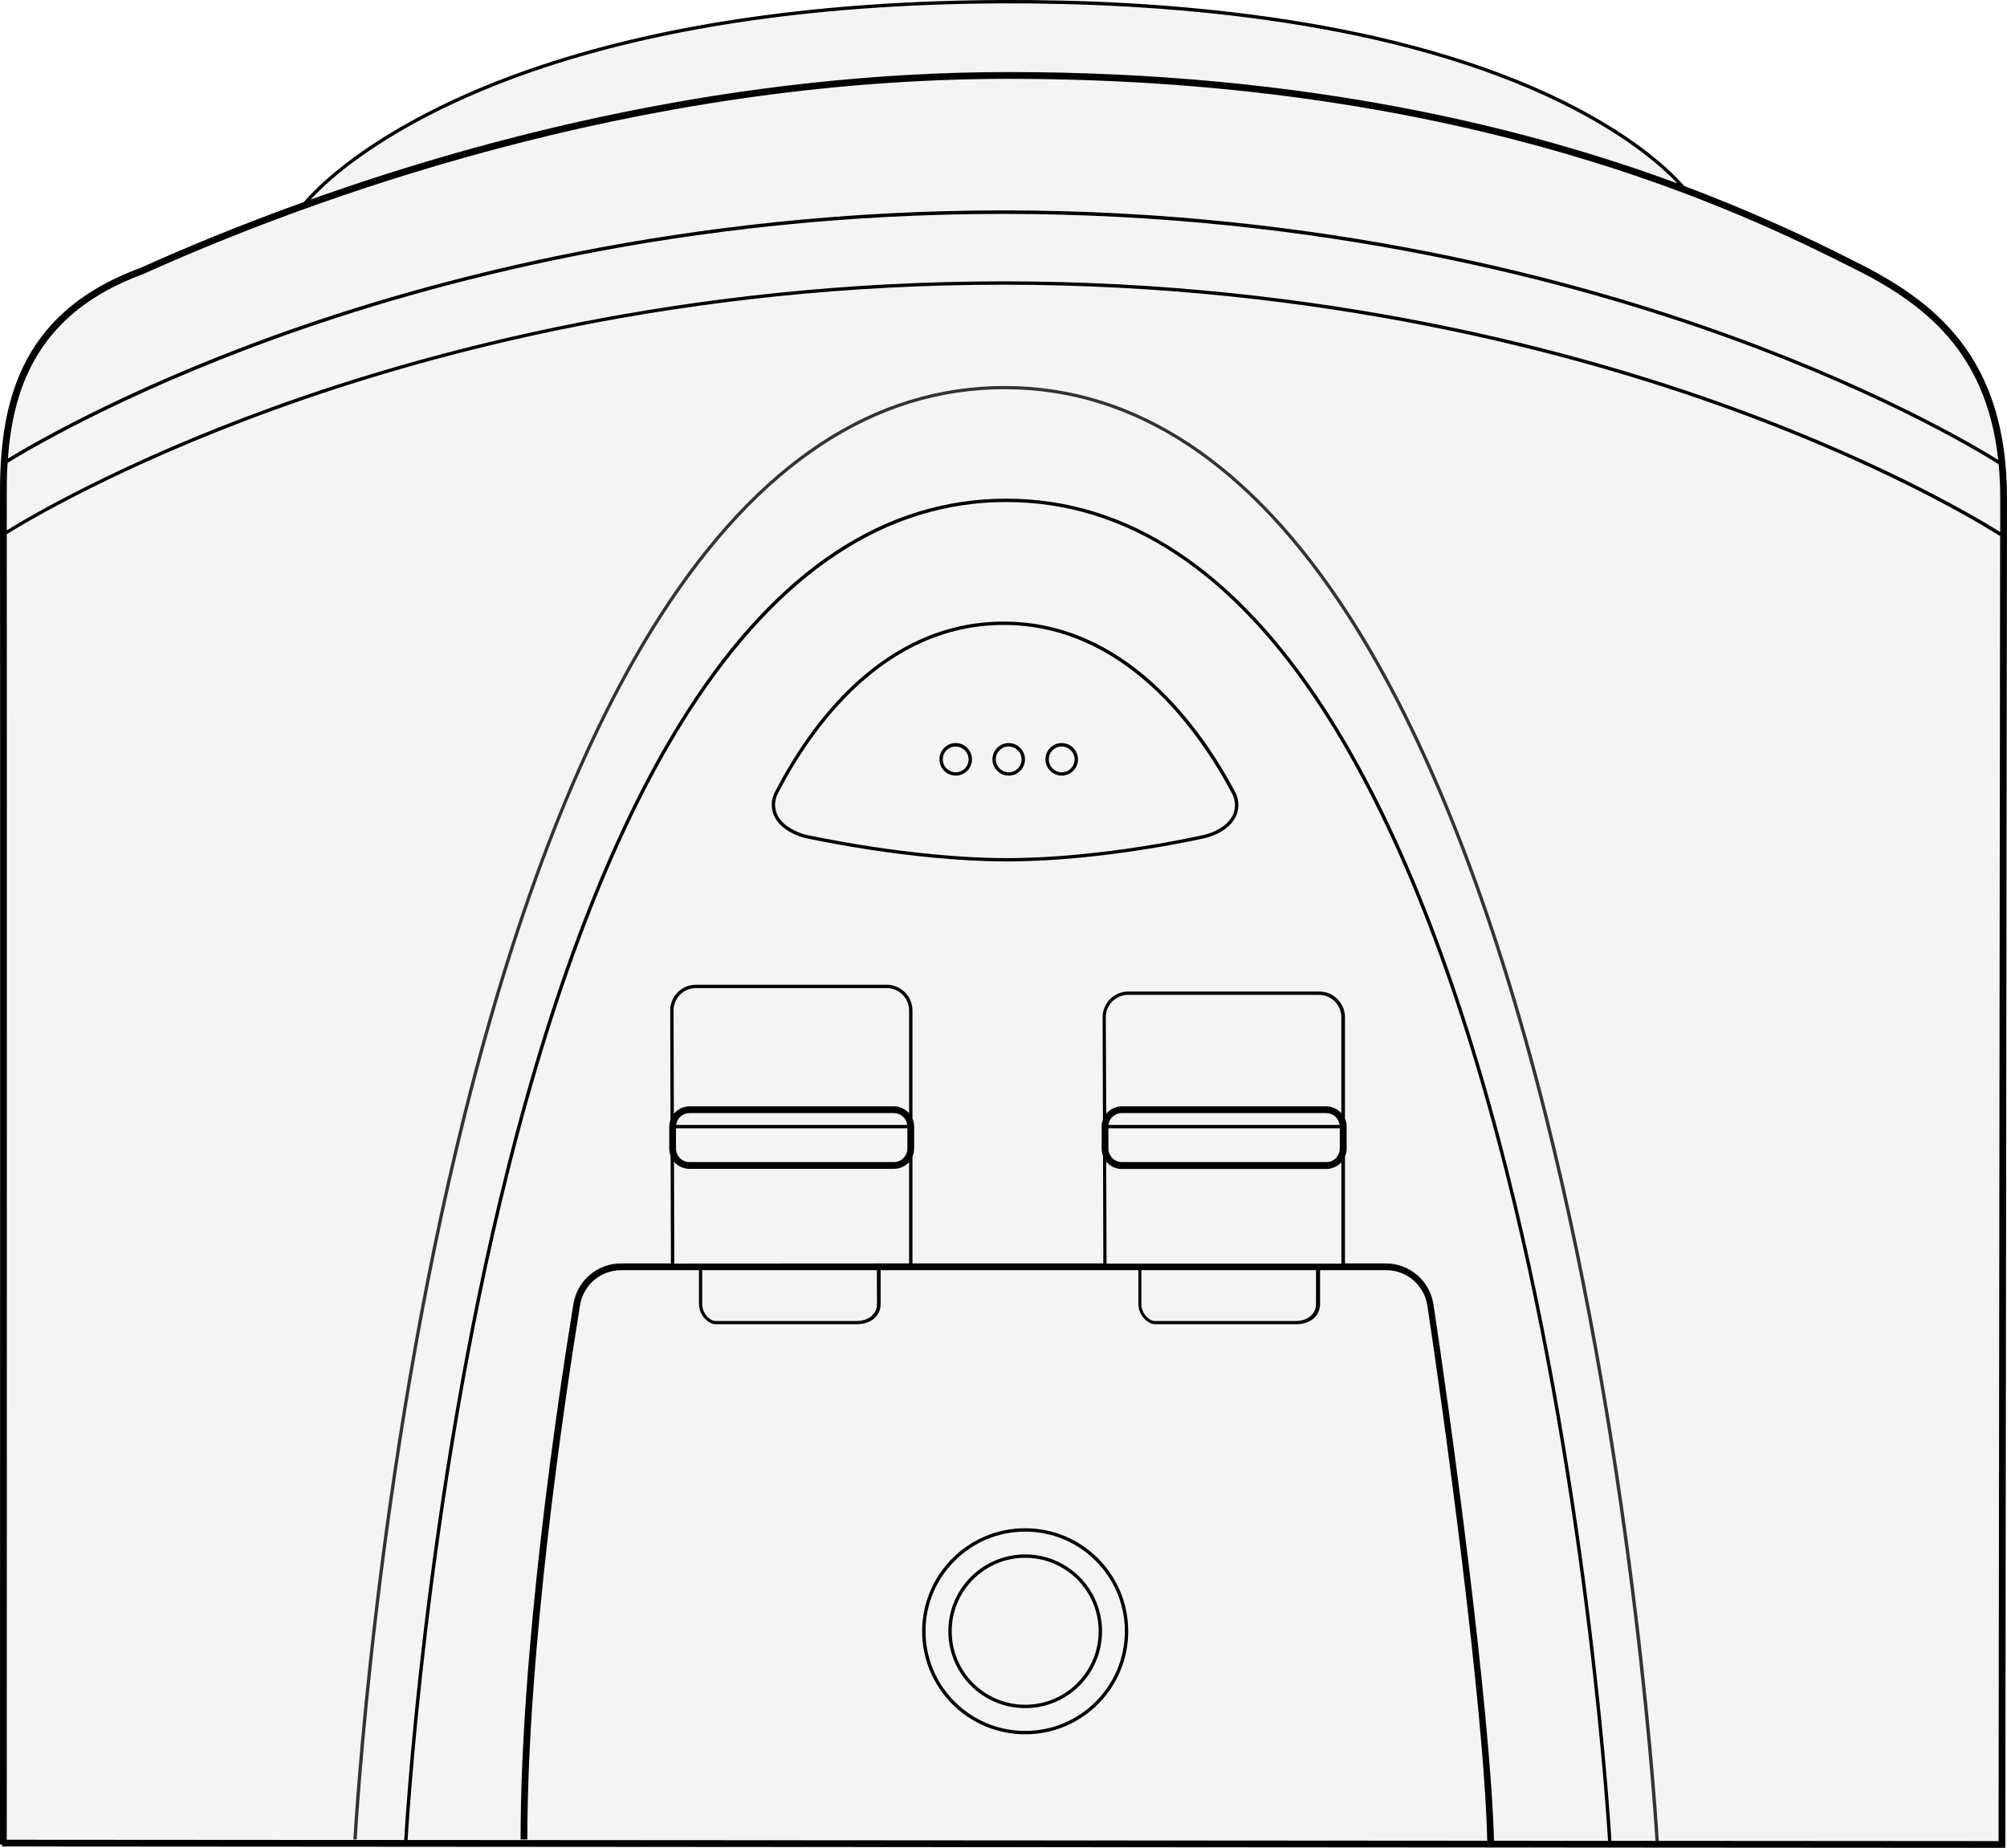
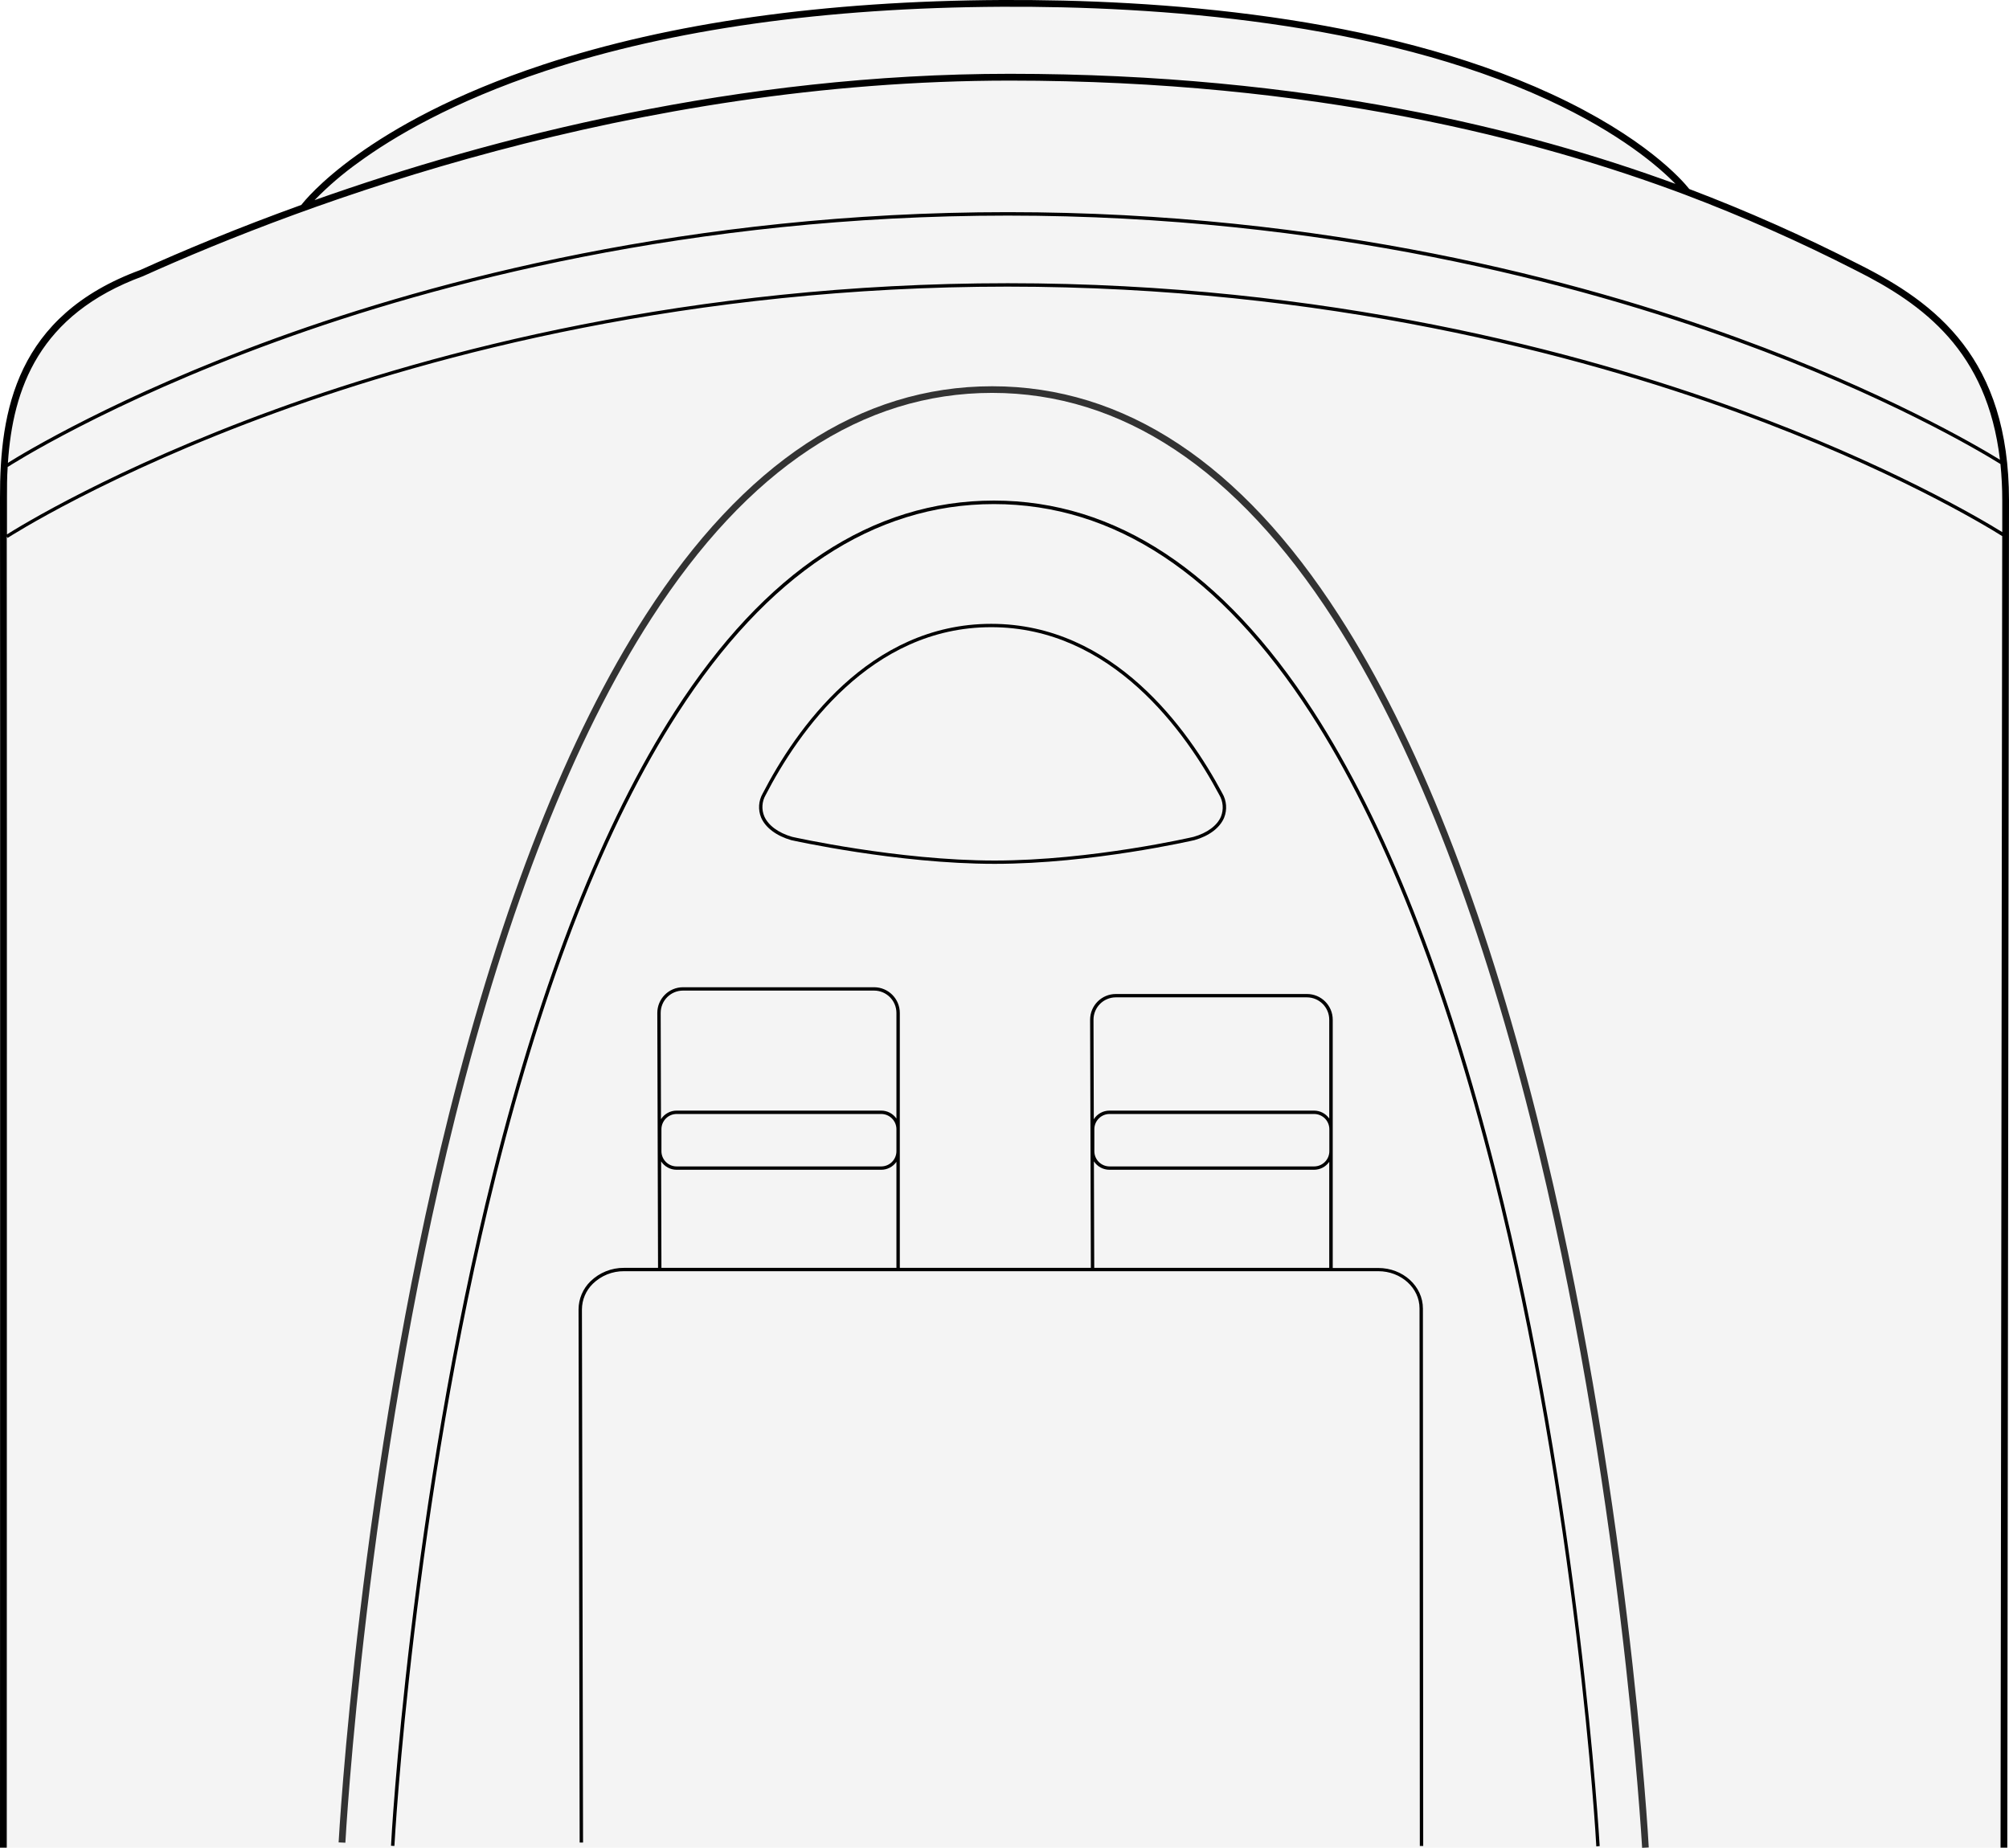
- <svg xmlns="http://www.w3.org/2000/svg" viewBox="0 0 594.1 547.01">
+ <svg xmlns="http://www.w3.org/2000/svg" viewBox="0 0 594.14 546.56">
  <defs>
-     <style>.b8224478-45a1-4f1f-805b-f78f84a20d87{fill:#f4f4f4;}.f69ce21e-3c57-4901-8481-a6ff44c155c4{fill:#333;}.e7dc9b88-9fce-4c18-ae4c-1da0585a3eb9{fill:none;stroke:#000;stroke-miterlimit:10;}</style>
+     <style>.eca01f7c-7540-45da-9c67-8ced134fcc46{fill:#f4f4f4;}.ac64c3b7-6092-402f-88b9-6dad6f1bb653{fill:#333;}</style>
  </defs>
-   <g id="f06457e8-8f72-4ba2-9112-146e0fc7602e" data-name="Layer 2">
-     <g id="bcf5324c-7c88-4ea3-b2de-aab9d34eea75" data-name="Layer 1">
-       <path class="b8224478-45a1-4f1f-805b-f78f84a20d87" d="M581.6,105c-5-6-9-11-9-11l-16.23-12.2L528.6,69l-30-13S458.6,2,302.8.55c0,0-88.2-.54-146.2,20.46C113.72,36.53,96.53,53.15,90.48,60.76L89.6,61s-70,23-78,41C8.53,108.91.41,125.12.6,147c1,114,0,399,0,399h592V139C591.6,124,586.6,111,581.6,105Z" />
-       <path d="M476.05,545.63c-.06-1-5.75-100.47-30.51-198.66-14.54-57.65-32.71-103.57-54-136.49-26.55-41.06-58.06-61.87-93.65-61.87s-67,20.81-93.51,61.86c-21.22,32.92-39.29,78.83-53.71,136.46-24.55,98.17-30,197.61-30.07,198.61l-1-.06c.05-1,5.53-100.53,30.1-198.79,14.44-57.74,32.56-103.75,53.84-136.76,26.66-41.36,58.4-62.32,94.35-62.32s67.74,21,94.5,62.33c21.35,33,39.56,79,54.12,136.79C471.3,445,477,544.58,477.05,545.58Z" />
-       <path class="f69ce21e-3c57-4901-8481-a6ff44c155c4" d="M490.1,546c-.06-1.08-6.21-109-33-215.57-15.72-62.55-35.37-112.38-58.4-148.1C370,137.8,335.89,115.21,297.38,115.21s-72.54,22.51-101.17,66.92c-23,35.6-42.49,85.26-58.08,147.58-26.55,106.18-32.48,213.75-32.53,214.82l-1,0c.06-1.08,6-108.73,32.56-215,15.61-62.43,35.2-112.19,58.21-147.89,28.83-44.71,63.15-67.38,102-67.38S370.62,137,399.54,181.83c23.09,35.82,42.79,85.75,58.54,148.41,26.8,106.64,33,214.66,33,215.74Z" />
-       <path d="M549.55,77.62a497.88,497.88,0,0,0-51-22.57c-3.19-3.7-14.75-15.61-40-27.3C408,4.4,342.38-.23,296.19,0,243.82.27,198.24,6.69,160.73,19.1,133.09,28.24,115.2,39,105.05,46.38,96,53,91.46,58,90,59.78,70.72,66.71,54.32,73.56,41.46,79.36,4.72,92.85-.12,121,0,146.77.1,167.28,0,542.23,0,546H.6v.6l592,.4h1l.5-399.5C594.1,105.66,572.68,89.19,549.55,77.62ZM105.7,47.15c10.08-7.35,27.86-18,55.34-27.1C198.46,7.67,243.93,1.27,296.2,1c46-.19,111.46,4.37,161.79,27.6,22.57,10.42,34.12,21,38.53,25.68-43.66-16.12-109.13-32.95-197.9-32.95-80.83,0-154.12,19-206.67,37.74A93.25,93.25,0,0,1,105.7,47.15ZM42.21,81.21c47.94-21.61,145-57.87,256.41-57.87,137.91,0,219.37,40.73,250,56.07C569,89.57,588,103.63,591.5,136.15c-5.38-3.37-33.1-20.1-78.49-36.64-46.62-17-121.93-37.23-216-37.23S127.4,82.53,80.59,99.51c-44,16-71.55,32.13-78.25,36.25C3.9,114.05,11.73,92.4,42.21,81.21ZM591.6,545,2,544.61c0-23.25.08-322,0-386.48,4.79-3,32.78-19.94,79-36.69,46.72-17,122.12-37.16,216-37.16s169.09,20.21,215.62,37.16c50.43,18.37,79,37,79.29,37.17l.16-.25Zm.49-387.49c-3.58-2.28-31.73-19.75-79.08-37-46.62-17-121.93-37.23-216-37.23S127.4,103.53,80.59,120.51C35.84,136.76,8.12,153.19,2,157c0-5.17,0-8.67,0-10.2,0-3.23,0-6.5.25-9.77,5.41-3.36,33.24-20.05,78.72-36.55,46.72-17,122.12-37.16,216-37.16S466.1,83.49,512.63,100.44c47.76,17.4,75.91,35,79,37,.3,3.19.47,6.55.47,10.1Z" />
-       <path d="M298.1,255c-28.73,0-59.8-6.94-60.11-7-4.4-1.26-7.64-3.68-8.93-6.67a8.09,8.09,0,0,1,.46-7.14C239.21,215.45,260.88,184,297.1,184s58.33,31.37,68.32,50.07a8.26,8.26,0,0,1,.55,7.3c-1.27,3-4.46,5.39-8.78,6.61C356.87,248.07,326.82,255,298.1,255Zm-1-70c-35.69,0-57.11,31.1-66.7,49.64a7.08,7.08,0,0,0-.42,6.29c1.16,2.7,4.17,4.92,8.25,6.09.29.06,31.26,7,59.87,7s58.54-6.92,58.84-7c4-1.13,7-3.33,8.11-6a7.3,7.3,0,0,0-.52-6.44C354.65,216.05,332.75,185,297.1,185Z" />
-       <path d="M282.91,229.6a4.82,4.82,0,1,1,4.81-4.81A4.82,4.82,0,0,1,282.91,229.6Zm0-8.63a3.82,3.82,0,1,0,3.81,3.82A3.82,3.82,0,0,0,282.91,221Z" />
-       <path d="M298.6,229.6a4.82,4.82,0,1,1,4.81-4.81A4.81,4.81,0,0,1,298.6,229.6Zm0-8.63a3.82,3.82,0,1,0,3.81,3.82A3.82,3.82,0,0,0,298.6,221Z" />
-       <path d="M314.29,229.6a4.82,4.82,0,1,1,4.81-4.81A4.82,4.82,0,0,1,314.29,229.6Zm0-8.63a3.82,3.82,0,1,0,3.81,3.82A3.82,3.82,0,0,0,314.29,221Z" />
-       <path d="M424.34,386.21A14.29,14.29,0,0,0,410.13,374h-12V342.4a6,6,0,0,0,.5-2.39v-6.5a6,6,0,0,0-.5-2.39v-30a7.62,7.62,0,0,0-7.61-7.61H334a7.61,7.61,0,0,0-7.61,7.61l.09,30.34a5.82,5.82,0,0,0-.37,2.05V340a5.82,5.82,0,0,0,.4,2.14l.09,31.86H270.1V342.4a6,6,0,0,0,.5-2.39v-6.5a6,6,0,0,0-.5-2.39v-32a7.62,7.62,0,0,0-7.61-7.61H206a7.61,7.61,0,0,0-7.61,7.61l.09,32.33a5.84,5.84,0,0,0-.37,2.06V340a5.91,5.91,0,0,0,.4,2.15l.09,31.85H183.9a14.29,14.29,0,0,0-14.17,12.06C165,415,154.1,488.22,154.1,544.51h2c0-56.15,10.91-129.28,15.6-158.12A12.31,12.31,0,0,1,183.9,376h23v10c0,3.3,2.71,6,5,6h41.78c4.1,0,7-2.45,7-6V376h76.3v10c0,3.3,2.71,6,5,6h41.78c4.1,0,7-2.45,7-6V376h19.53a12.3,12.3,0,0,1,12.23,10.5c4.34,28.51,16.9,118.92,17.74,159l2,0C441.26,505.28,428.68,414.75,424.34,386.21ZM200.1,334h68.5v6a4,4,0,0,1-4,4H204.1a4,4,0,0,1-4-4Zm.05-1a4,4,0,0,1,3.95-3.5h60.5a4,4,0,0,1,3.95,3.5Zm-.77-33.89a6.62,6.62,0,0,1,6.61-6.61h56.5a6.62,6.62,0,0,1,6.61,6.61v30.44a6,6,0,0,0-4.5-2.05H204.1a6,6,0,0,0-4.63,2.19Zm60.22,86.93c0,2.92-2.45,5-6,5H211.86c-1.78,0-4-2.29-4-5V376h51.7Zm-60-12-.08-30.14A6,6,0,0,0,204.1,346h60.5a6,6,0,0,0,4.5-2v30ZM328.1,334h68.5v6a4,4,0,0,1-4,4H332.1a4,4,0,0,1-4-4Zm0-1a4,4,0,0,1,4-3.5h60.5a4,4,0,0,1,3.95,3.5Zm-.77-31.89a6.62,6.62,0,0,1,6.61-6.61h56.5a6.62,6.62,0,0,1,6.61,6.61v28.44a6,6,0,0,0-4.5-2.05H332.1a6,6,0,0,0-4.64,2.2Zm62.22,84.93c0,2.92-2.45,5-6,5H341.86c-1.78,0-4-2.29-4-5V376h51.7Zm-62-12-.09-30.15a6,6,0,0,0,4.6,2.15h60.5a6,6,0,0,0,4.5-2v30Z" />
-       <circle class="e7dc9b88-9fce-4c18-ae4c-1da0585a3eb9" cx="303.47" cy="482.89" r="30" />
-       <circle class="e7dc9b88-9fce-4c18-ae4c-1da0585a3eb9" cx="303.47" cy="482.89" r="22.25" />
+   <g id="e9b527fb-688c-4a61-b3b0-7605ec272534" data-name="Layer 2">
+     <g id="a55051c1-7216-4eb4-a435-5e4b6722c595" data-name="Layer 1">
+       <path class="eca01f7c-7540-45da-9c67-8ced134fcc46" d="M0,546.51H592v-407c-1-15-6-28-11-34s-9-11-9-11l-16.22-12.2L528,69.51l-30-13s-40-54-195.79-55.46c0,0-88.21-.54-146.21,20.46C113.13,37,95.94,53.65,89.89,61.26l-.89.25s-70,23-78,41c-3.06,6.9-11.19,23.1-11,45,1,114,0,399,0,399" />
+       <path d="M472.09,546.13c0-1-5.74-100.47-30.51-198.67C427,289.82,408.88,243.9,387.58,211,361,169.92,329.52,149.1,293.94,149.1S226.88,169.92,200.42,211c-21.22,32.92-39.29,78.83-53.7,136.46C122.17,445.6,116.69,545,116.64,546l-1-.06c0-1,5.53-100.53,30.11-198.8,14.44-57.73,32.55-103.74,53.83-136.75,26.66-41.36,58.41-62.33,94.36-62.33s67.74,21,94.49,62.34c21.35,33,39.56,79,54.12,136.79,24.79,98.29,30.48,197.85,30.54,198.85Z" />
+       <path class="ac64c3b7-6092-402f-88b9-6dad6f1bb653" d="M485.64,546.56c-.06-1.07-6.21-109-33-215.48-15.71-62.5-35.34-112.27-58.34-147.95-28.63-44.41-62.57-66.92-100.89-66.92s-72.22,22.44-100.76,66.69c-22.92,35.56-42.44,85.17-58,147.45C108.11,436.47,102.19,544,102.14,545.05l-2-.1c.06-1.08,6-108.78,32.57-215.09,15.63-62.49,35.24-112.3,58.28-148,28.93-44.86,63.39-67.61,102.44-67.61S367,137,396,182.06c23.12,35.86,42.84,85.84,58.6,148.55,26.82,106.69,33,214.77,33,215.84Z" />
+       <path d="M549.59,78.11a498.72,498.72,0,0,0-50-22.2c-2.16-2.72-13.26-15.39-40.79-28.11C408.17,4.41,342.42-.21,296.23,0,243.81.27,198.18,6.7,160.61,19.12,108,36.52,90.13,59.28,89.12,60.61c-18.87,6.81-35,13.54-47.62,19.25C4.76,93.35-.07,121.5,0,147.27c.1,20.5,0,395.45,0,399.24H2c0-3.48.08-320.83,0-387.79l.26.38c.28-.18,29.07-18.79,79.69-37.16,46.72-17,122.13-37.16,216-37.16S467.14,105,513.68,121.94c45.64,16.63,73.39,33.45,78.45,36.63l-.49,387.94h2l.5-398.5C594.14,106.16,572.73,89.68,549.59,78.11ZM106.08,48c10-7.31,27.78-17.94,55.16-27C198.61,8.66,244,2.27,296.24,2c45.93-.22,111.24,4.35,161.48,27.51,21.46,9.89,32.94,19.92,37.78,24.88-43.66-16-108.78-32.56-196.84-32.56-80.3,0-153.17,18.77-205.64,37.37A96.45,96.45,0,0,1,106.08,48ZM42.26,81.71c47.94-21.61,145-57.87,256.4-57.87,90.15,0,156.17,17.41,199.66,33.74v0h0A498.52,498.52,0,0,1,548.69,79.9c20.2,10.1,39,24,42.77,56.08-7.39-4.53-34.51-20.34-77.41-36-46.62-17-121.93-37.23-216-37.23S128.44,83,81.64,100s-75.1,34.25-79.3,36.9C3.79,115,11.47,93,42.26,81.71ZM514.05,121c-46.62-17-121.93-37.23-216-37.23S128.44,104,81.64,121c-48.1,17.46-76.52,35.13-79.58,37.07,0-5.51,0-9.23,0-10.82,0-3.06,0-6.14.22-9.24l.06.08c.28-.18,29.07-18.79,79.69-37.16,46.72-17,122.13-37.16,216-37.16S467.14,84,513.68,100.94c44.29,16.13,71.72,32.45,77.93,36.31a104.48,104.48,0,0,1,.53,10.76v9.38C585.84,153.49,558.36,137.16,514.05,121Z" />
+       <path d="M294.14,255.51c-28.72,0-59.8-6.94-60.11-7-4.4-1.26-7.64-3.69-8.93-6.67a8.12,8.12,0,0,1,.46-7.14c9.69-18.74,31.36-50.18,67.58-50.18s58.33,31.37,68.32,50.07a8.26,8.26,0,0,1,.55,7.3c-1.27,3-4.46,5.39-8.78,6.61C352.91,248.57,322.87,255.51,294.14,255.51Zm-1-70c-35.69,0-57.1,31.1-66.7,49.63a7.1,7.1,0,0,0-.42,6.3c1.17,2.7,4.18,4.92,8.26,6.09.28.06,31.25,7,59.86,7s58.54-6.92,58.84-7c4-1.13,7-3.34,8.11-6a7.3,7.3,0,0,0-.51-6.44C350.69,216.55,328.79,185.51,293.14,185.51Z" />
+       <path d="M420.81,387.05c0-6.64-5.92-12-13.19-12H394.14V301.62a7.61,7.61,0,0,0-7.61-7.61H330a7.61,7.61,0,0,0-7.61,7.61l.22,73.39h-56.5V299.62a7.61,7.61,0,0,0-7.61-7.61H202a7.61,7.61,0,0,0-7.61,7.61l.22,75.39H184.56a14.09,14.09,0,0,0-9.95,4,11.69,11.69,0,0,0-3.51,8.29l.33,157.7h1l-.33-157.7a10.69,10.69,0,0,1,3.22-7.58,13.06,13.06,0,0,1,9.24-3.72H407.62c6.72,0,12.19,4.95,12.19,11l.09,159h1Zm-27.67-46.54a4.51,4.51,0,0,1-4.5,4.5h-60.5a4.51,4.51,0,0,1-4.5-4.5V334a4.51,4.51,0,0,1,4.5-4.5h60.5a4.51,4.51,0,0,1,4.5,4.5ZM330,295h56.5a6.62,6.62,0,0,1,6.61,6.61v29.24a5.49,5.49,0,0,0-4.5-2.35h-60.5a5.48,5.48,0,0,0-4.63,2.55l-.09-29.44A6.61,6.61,0,0,1,330,295Zm-6.49,48.51a5.51,5.51,0,0,0,4.6,2.49h60.5a5.49,5.49,0,0,0,4.5-2.35V375h-69.5Zm-58.4-3a4.51,4.51,0,0,1-4.5,4.5h-60.5a4.51,4.51,0,0,1-4.5-4.5V334a4.51,4.51,0,0,1,4.5-4.5h60.5a4.51,4.51,0,0,1,4.5,4.5ZM202,293h56.5a6.62,6.62,0,0,1,6.61,6.61v31.24a5.49,5.49,0,0,0-4.5-2.35h-60.5a5.49,5.49,0,0,0-4.63,2.54l-.09-31.43A6.61,6.61,0,0,1,202,293Zm-6.48,50.52a5.49,5.49,0,0,0,4.59,2.48h60.5a5.49,5.49,0,0,0,4.5-2.35V375h-69.5Z" />
    </g>
  </g>
</svg>
